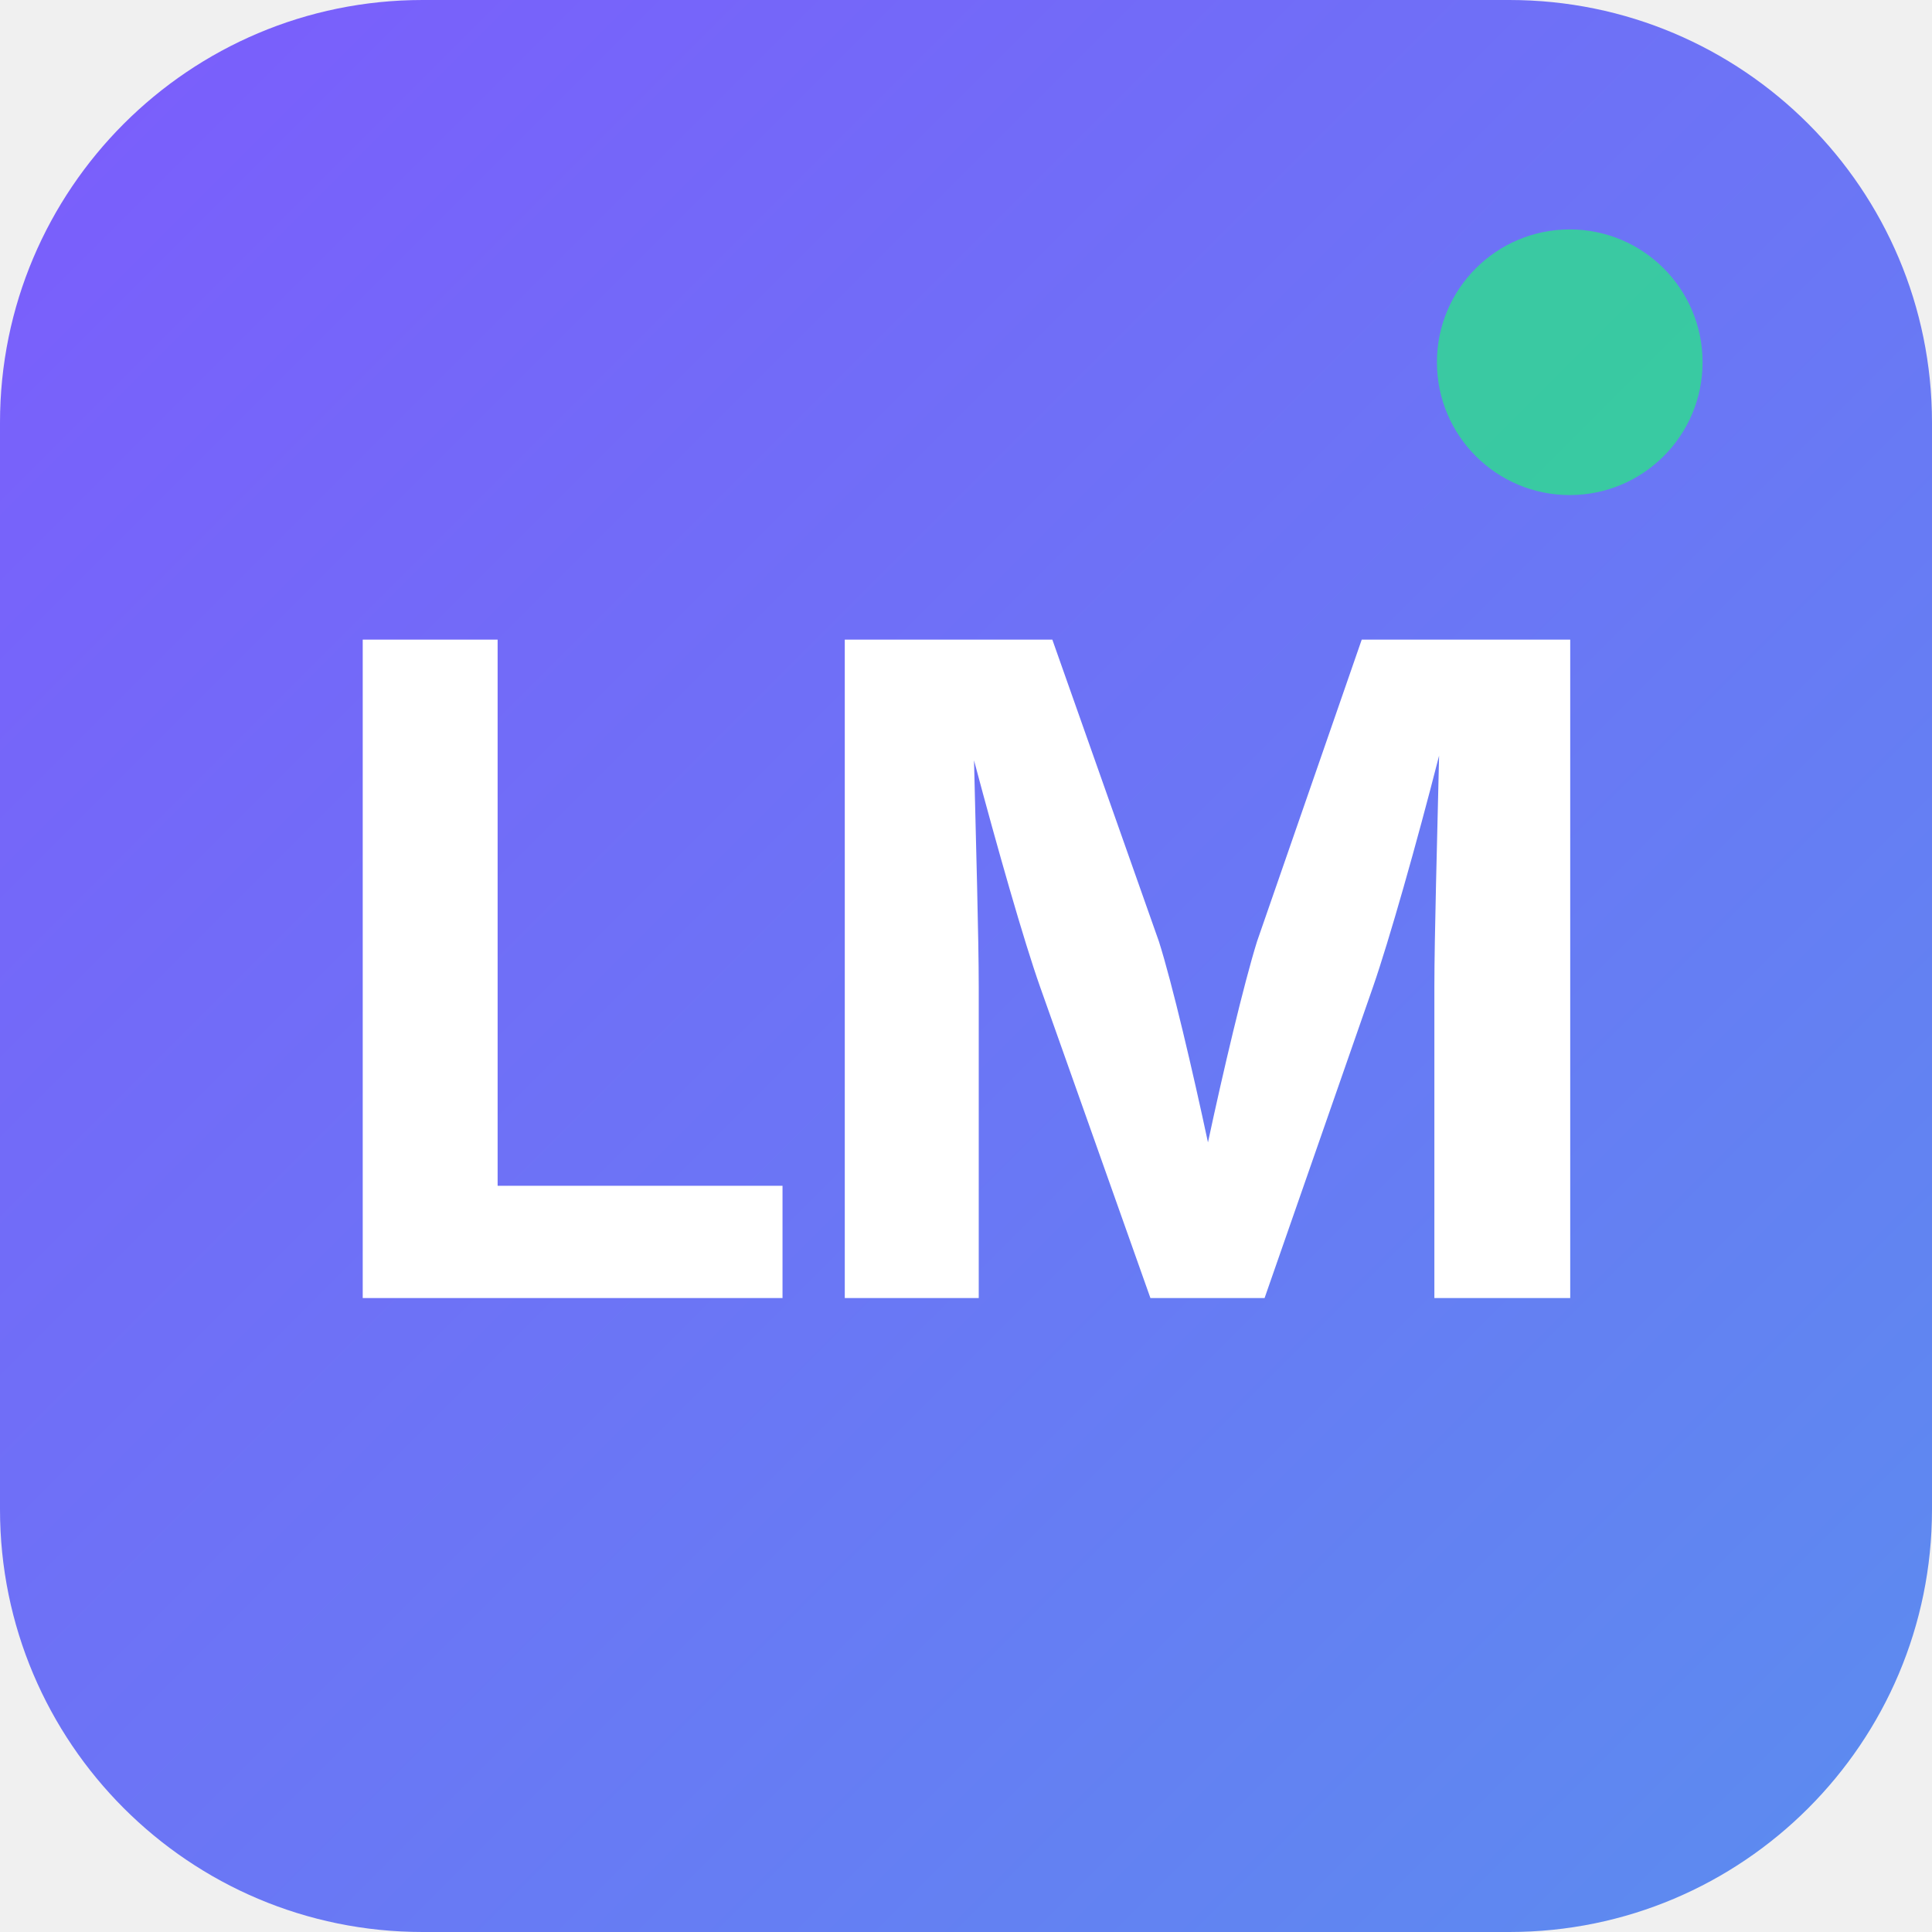
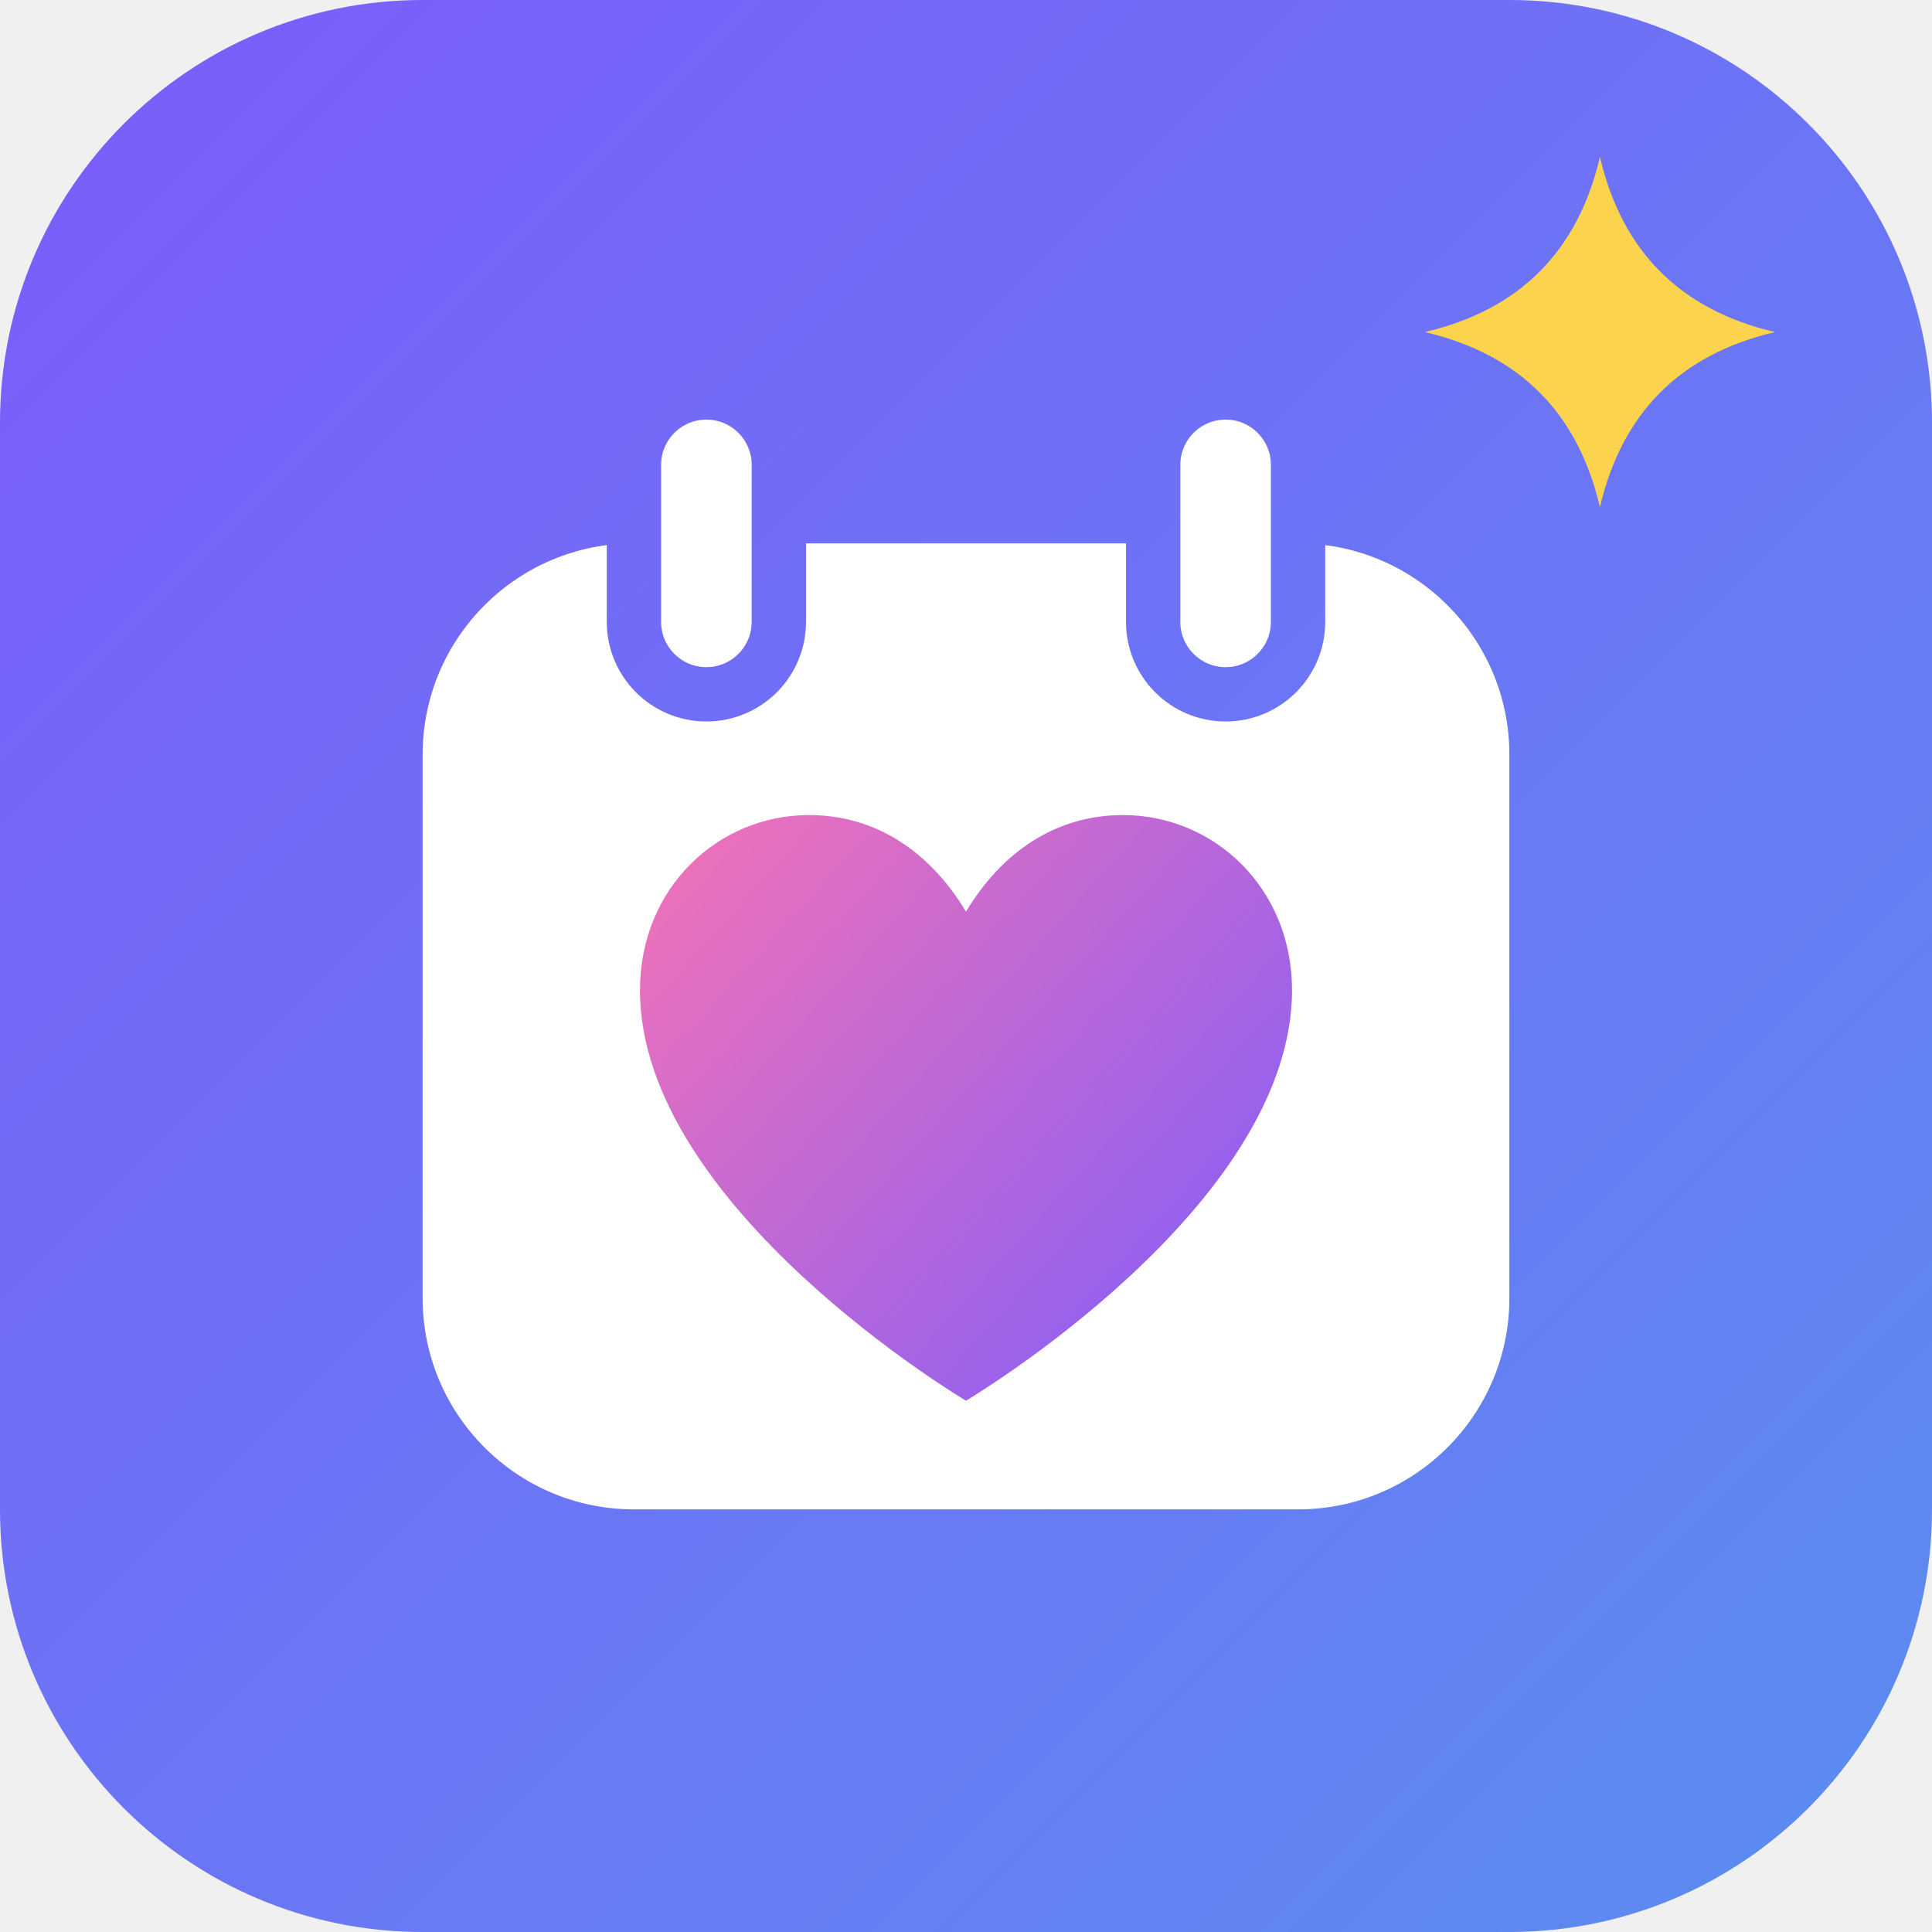
<svg xmlns="http://www.w3.org/2000/svg" width="32" height="32" viewBox="0 0 32 32">
  <defs>
-     <linearGradient id="g" x1="0%" y1="0%" x2="100%" y2="100%">
-       <stop offset="0%" stop-color="#7c5cfc" />
-       <stop offset="100%" stop-color="#5b8def" />
+     <linearGradient id="lm-bg" x1="0" y1="0" x2="32" y2="32" gradientUnits="userSpaceOnUse">
+       <stop offset="0" stop-color="#7c5cfc" />
+       <stop offset="1" stop-color="#5b8def" />
+     </linearGradient>
+     <linearGradient id="lm-heart" x1="10.6" y1="13.5" x2="21.4" y2="23.2" gradientUnits="userSpaceOnUse">
+       <stop offset="0" stop-color="#f472b6" />
+       <stop offset="1" stop-color="#7c5cfc" />
    </linearGradient>
  </defs>
-   <rect width="32" height="32" rx="7" fill="url(#g)" />
-   <text x="16" y="21.5" text-anchor="middle" font-family="system-ui,-apple-system,sans-serif" font-weight="700" font-size="15" fill="white" letter-spacing="-0.5">LM</text>
-   <circle cx="26" cy="6" r="2.2" fill="#34d399" opacity="0.9" />
+   <rect width="32" height="32" rx="7" fill="url(#lm-bg)" />
+   <rect x="7" y="9" width="18" height="16" rx="3.5" fill="#ffffff" />
+   <rect x="10.5" y="6.5" width="2.4" height="5" rx="1.2" fill="#ffffff" stroke="url(#lm-bg)" stroke-width="0.9" />
+   <rect x="19.1" y="6.5" width="2.4" height="5" rx="1.2" fill="#ffffff" stroke="url(#lm-bg)" stroke-width="0.9" />
+   <path d="M16 23.2C16 23.2 10.6 20 10.6 16.4C10.6 14.7 11.9 13.5 13.4 13.5C14.5 13.5 15.4 14.1 16 15.1C16.6 14.1 17.5 13.5 18.6 13.5C20.1 13.5 21.4 14.7 21.4 16.4C21.4 20 16 23.2 16 23.2Z" fill="url(#lm-heart)" />
+   <path d="M26.5 2.6Q27.05 4.95 29.4 5.5Q27.05 6.05 26.5 8.4Q25.95 6.05 23.6 5.5Q25.95 4.95 26.5 2.6Z" fill="#fcd34d" />
</svg>
